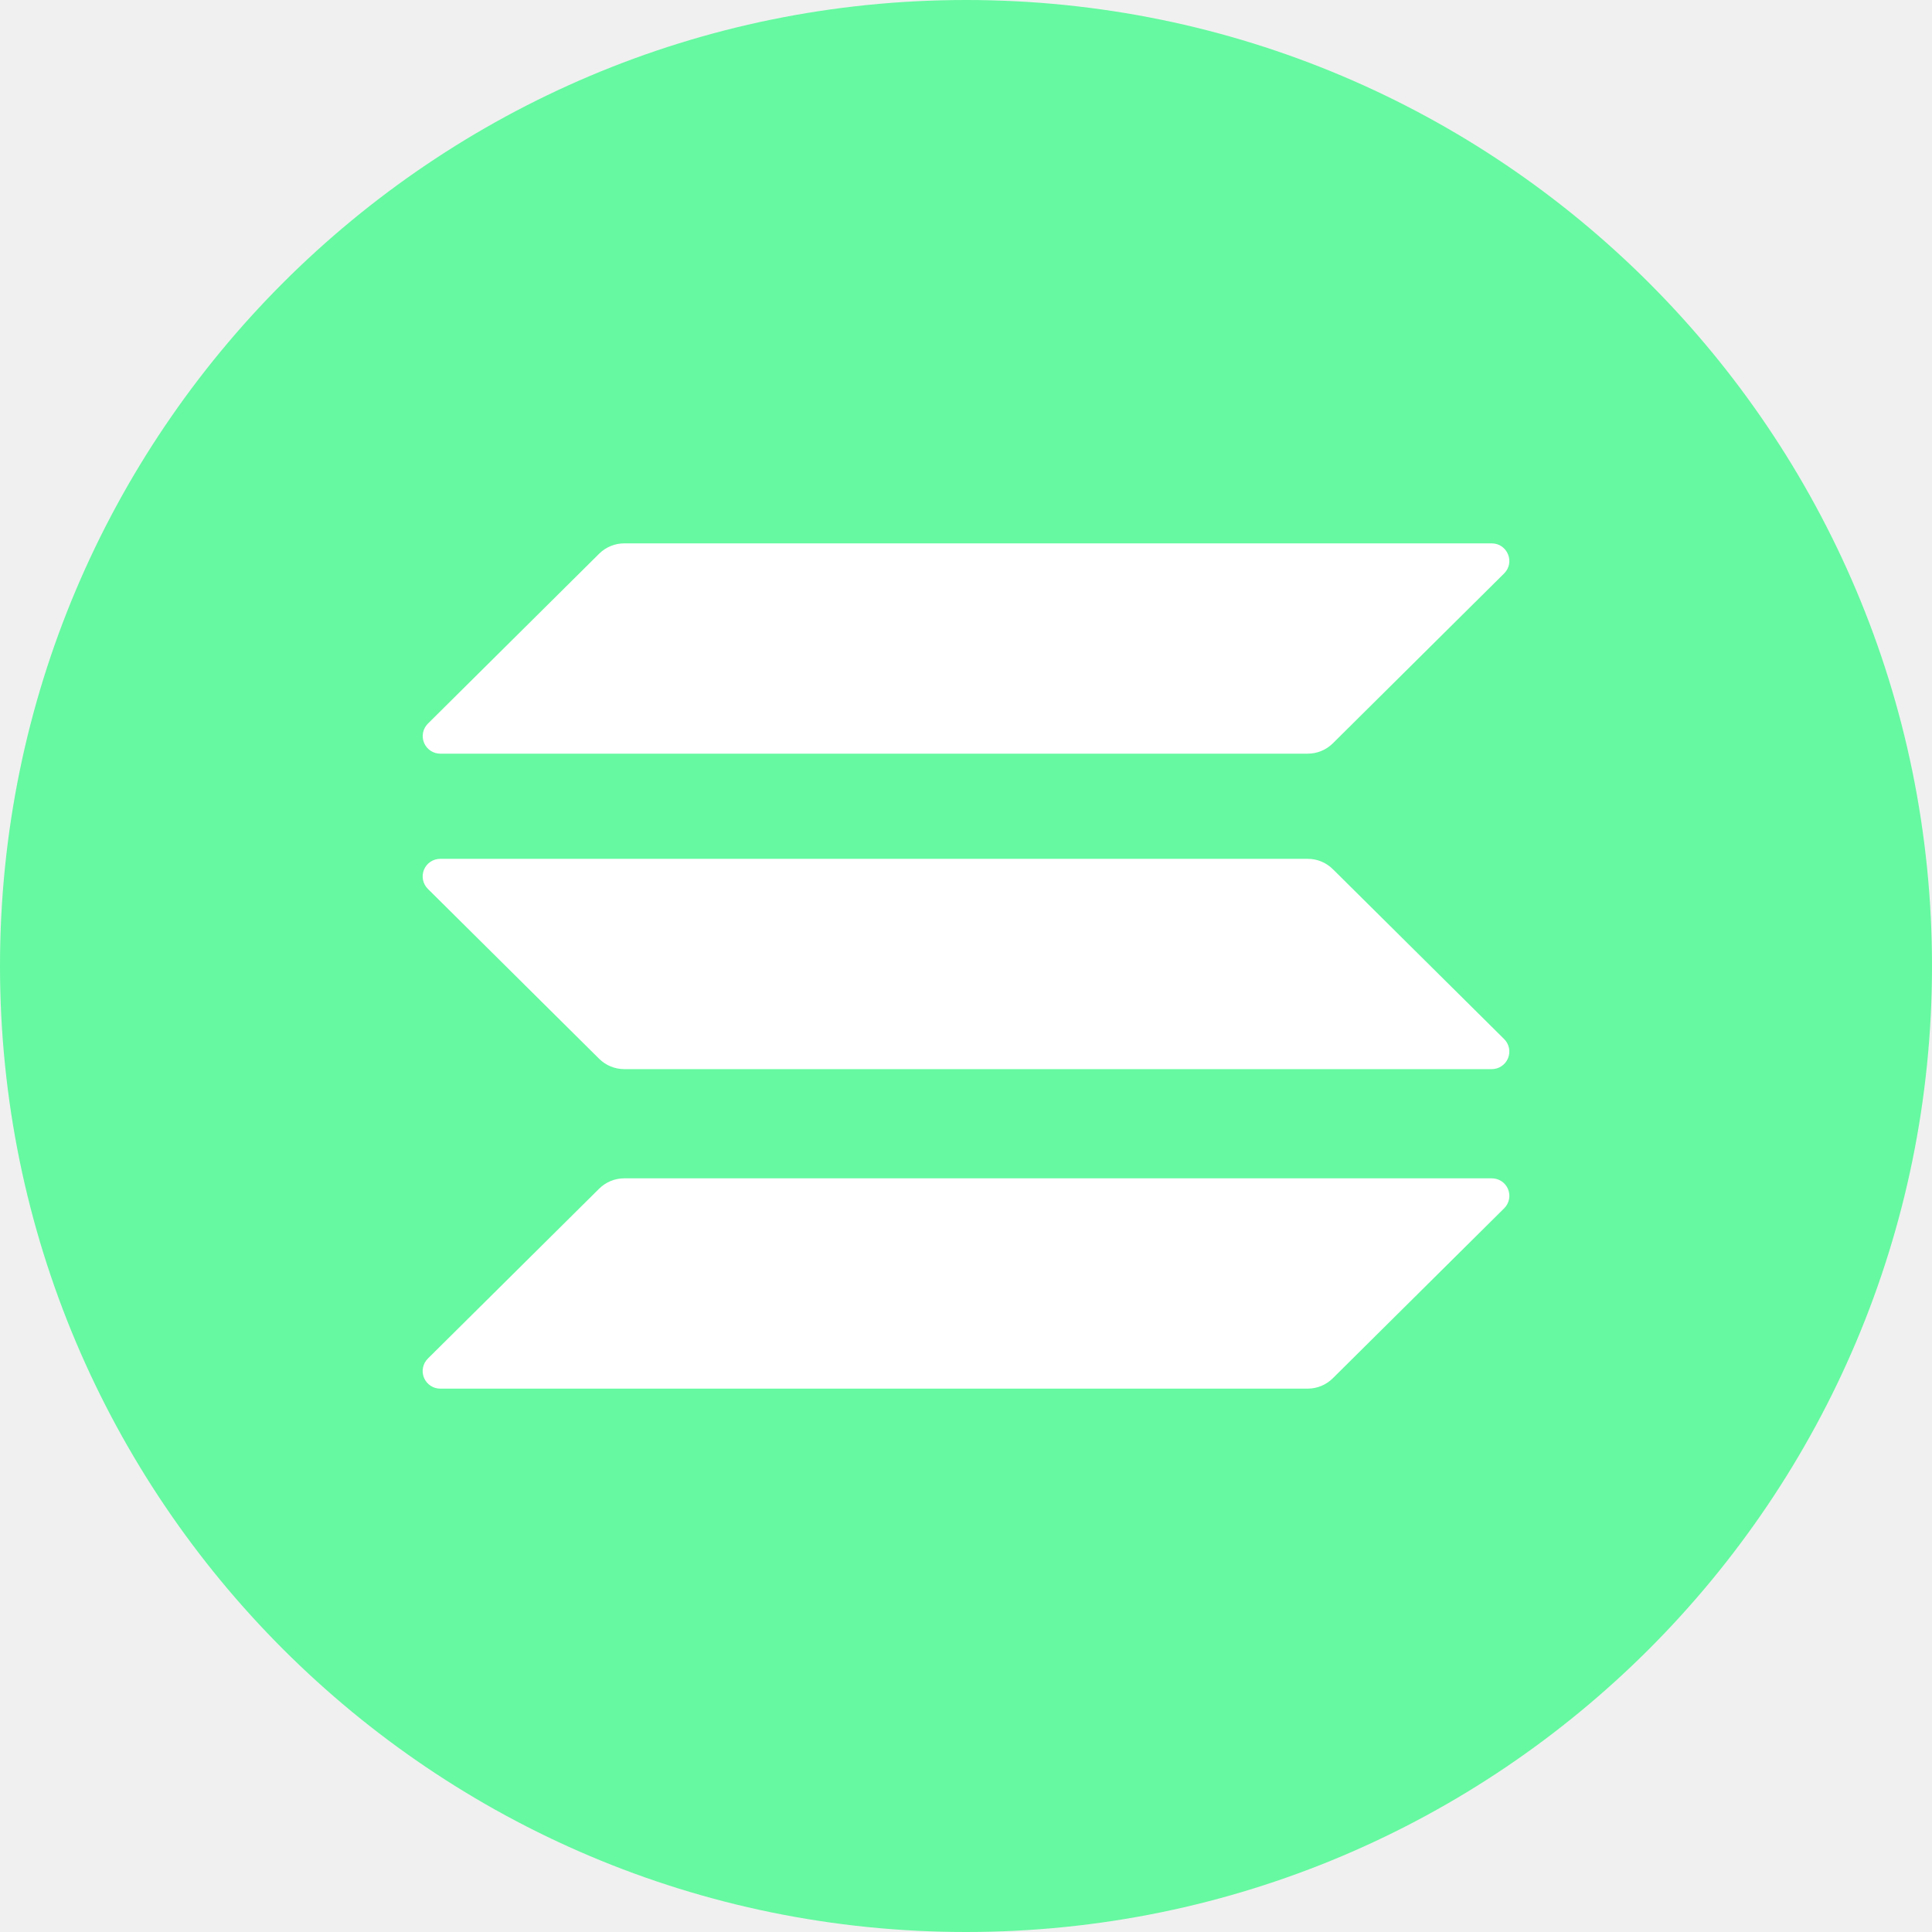
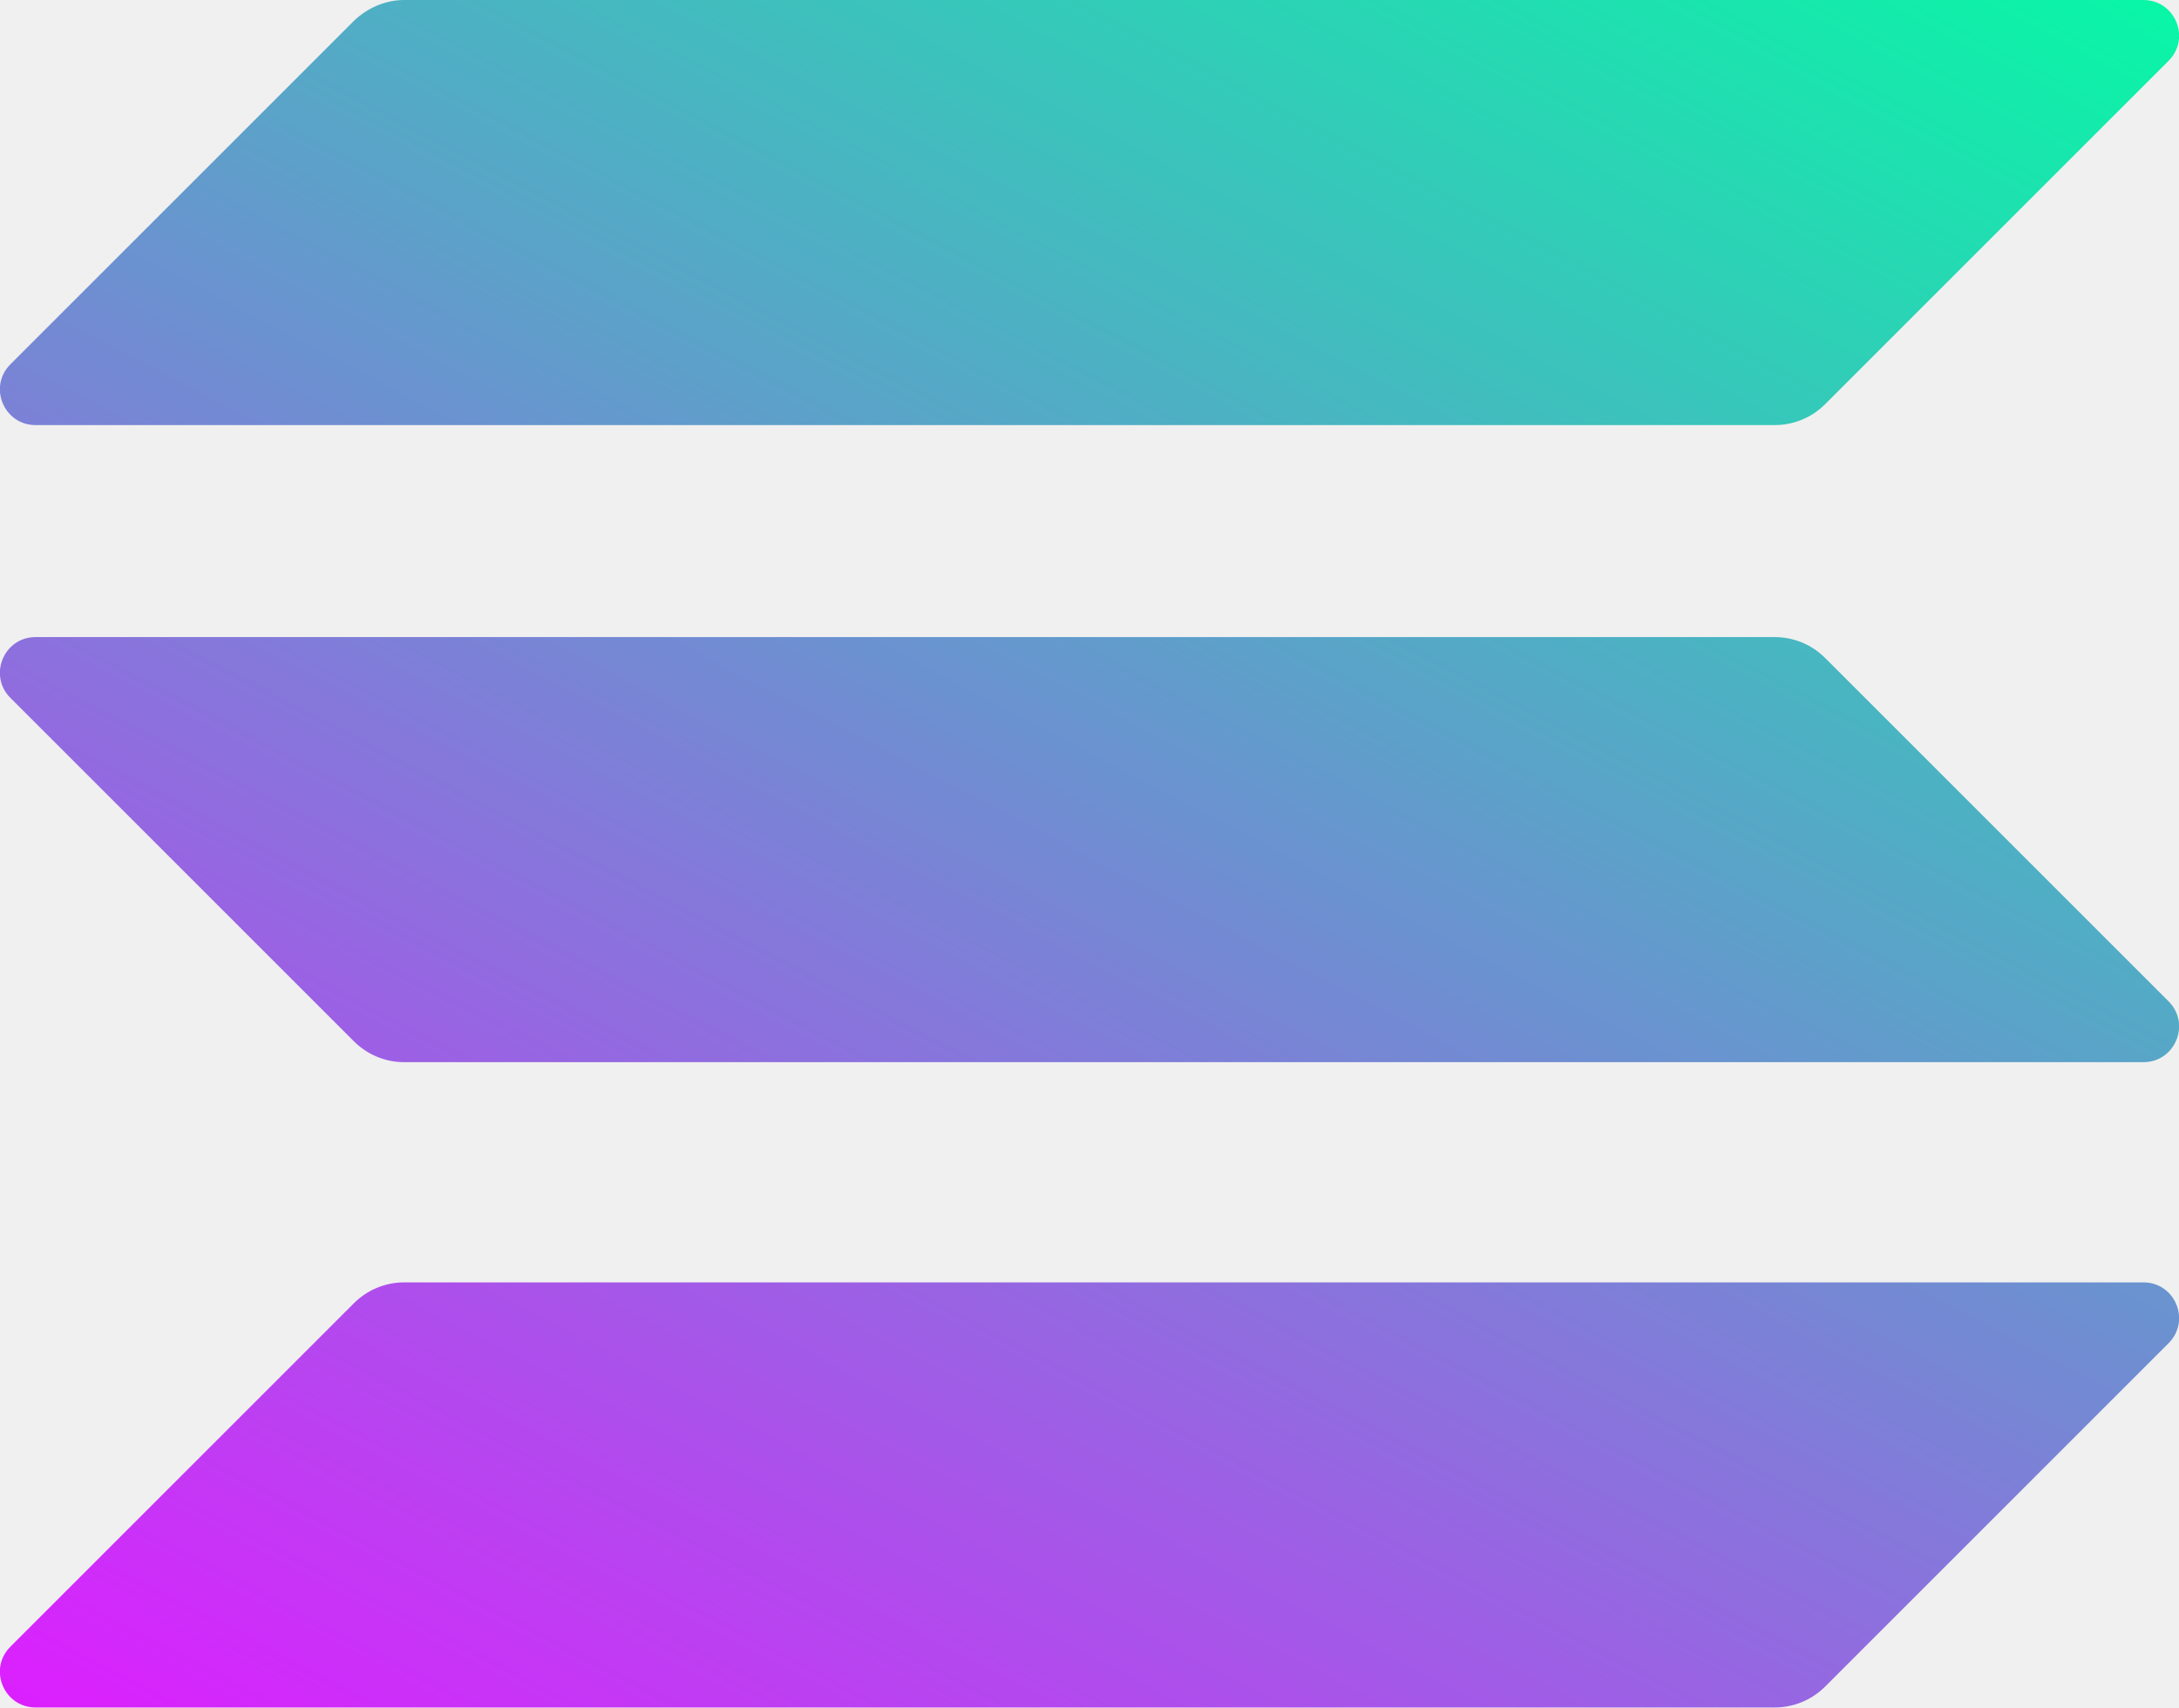
- <svg xmlns="http://www.w3.org/2000/svg" width="32" height="32" viewBox="0 0 32 32">
-   <g fill="none">
-     <circle fill="#66F9A1" cx="16" cy="16" r="16" />
-     <path d="M9.925 19.687a.59.59 0 01.415-.17h14.366a.29.29 0 01.207.497l-2.838 2.815a.59.59 0 01-.415.171H7.294a.291.291 0 01-.207-.498l2.838-2.815zm0-10.517A.59.59 0 0110.34 9h14.366c.261 0 .392.314.207.498l-2.838 2.815a.59.59 0 01-.415.17H7.294a.291.291 0 01-.207-.497L9.925 9.17zm12.15 5.225a.59.59 0 00-.415-.17H7.294a.291.291 0 00-.207.498l2.838 2.815c.11.109.26.17.415.17h14.366a.291.291 0 00.207-.498l-2.838-2.815z" fill="#FFF" />
-   </g>
+ <svg xmlns="http://www.w3.org/2000/svg" version="1.1" x="0" y="0" viewBox="0 0 397.7 311.7" xml:space="preserve" enable-background="new 0 0 397.7 311.7">
+   <linearGradient id="a" gradientUnits="userSpaceOnUse" x1="360.9" y1="351.5" x2="141.2" y2="-69.3" gradientTransform="matrix(1 0 0 -1 0 314)">
+     <stop offset="0" stop-color="#00ffa3" />
+     <stop offset="1" stop-color="#dc1fff" />
+   </linearGradient>
+   <path d="M64.6 237.9a13 13 0 0 1 9.2-3.8h317.4c5.8 0 8.7 7 4.6 11.1l-62.7 62.7a13 13 0 0 1-9.2 3.8H6.5c-5.8 0-8.7-7-4.6-11.1l62.7-62.7z" fill="url(#a)" />
+   <linearGradient id="b" gradientUnits="userSpaceOnUse" x1="264.8" y1="401.6" x2="45.2" y2="-19.1" gradientTransform="matrix(1 0 0 -1 0 314)">
+     <stop offset="0" stop-color="#00ffa3" />
+     <stop offset="1" stop-color="#dc1fff" />
+   </linearGradient>
+   <path d="M64.6 3.8C67.1 1.4 70.4 0 73.8 0h317.4c5.8 0 8.7 7 4.6 11.1l-62.7 62.7a13 13 0 0 1-9.2 3.8H6.5c-5.8 0-8.7-7-4.6-11.1L64.6 3.8z" fill="url(#b)" />
+   <linearGradient id="c" gradientUnits="userSpaceOnUse" x1="312.5" y1="376.7" x2="92.9" y2="-44.1" gradientTransform="matrix(1 0 0 -1 0 314)">
+     <stop offset="0" stop-color="#00ffa3" />
+     <stop offset="1" stop-color="#dc1fff" />
+   </linearGradient>
+   <path d="M333.1 120.1a13 13 0 0 0-9.2-3.8H6.5c-5.8 0-8.7 7-4.6 11.1l62.7 62.7a13 13 0 0 0 9.2 3.8h317.4c5.8 0 8.7-7 4.6-11.1l-62.7-62.7z" fill="url(#c)" />
</svg>
